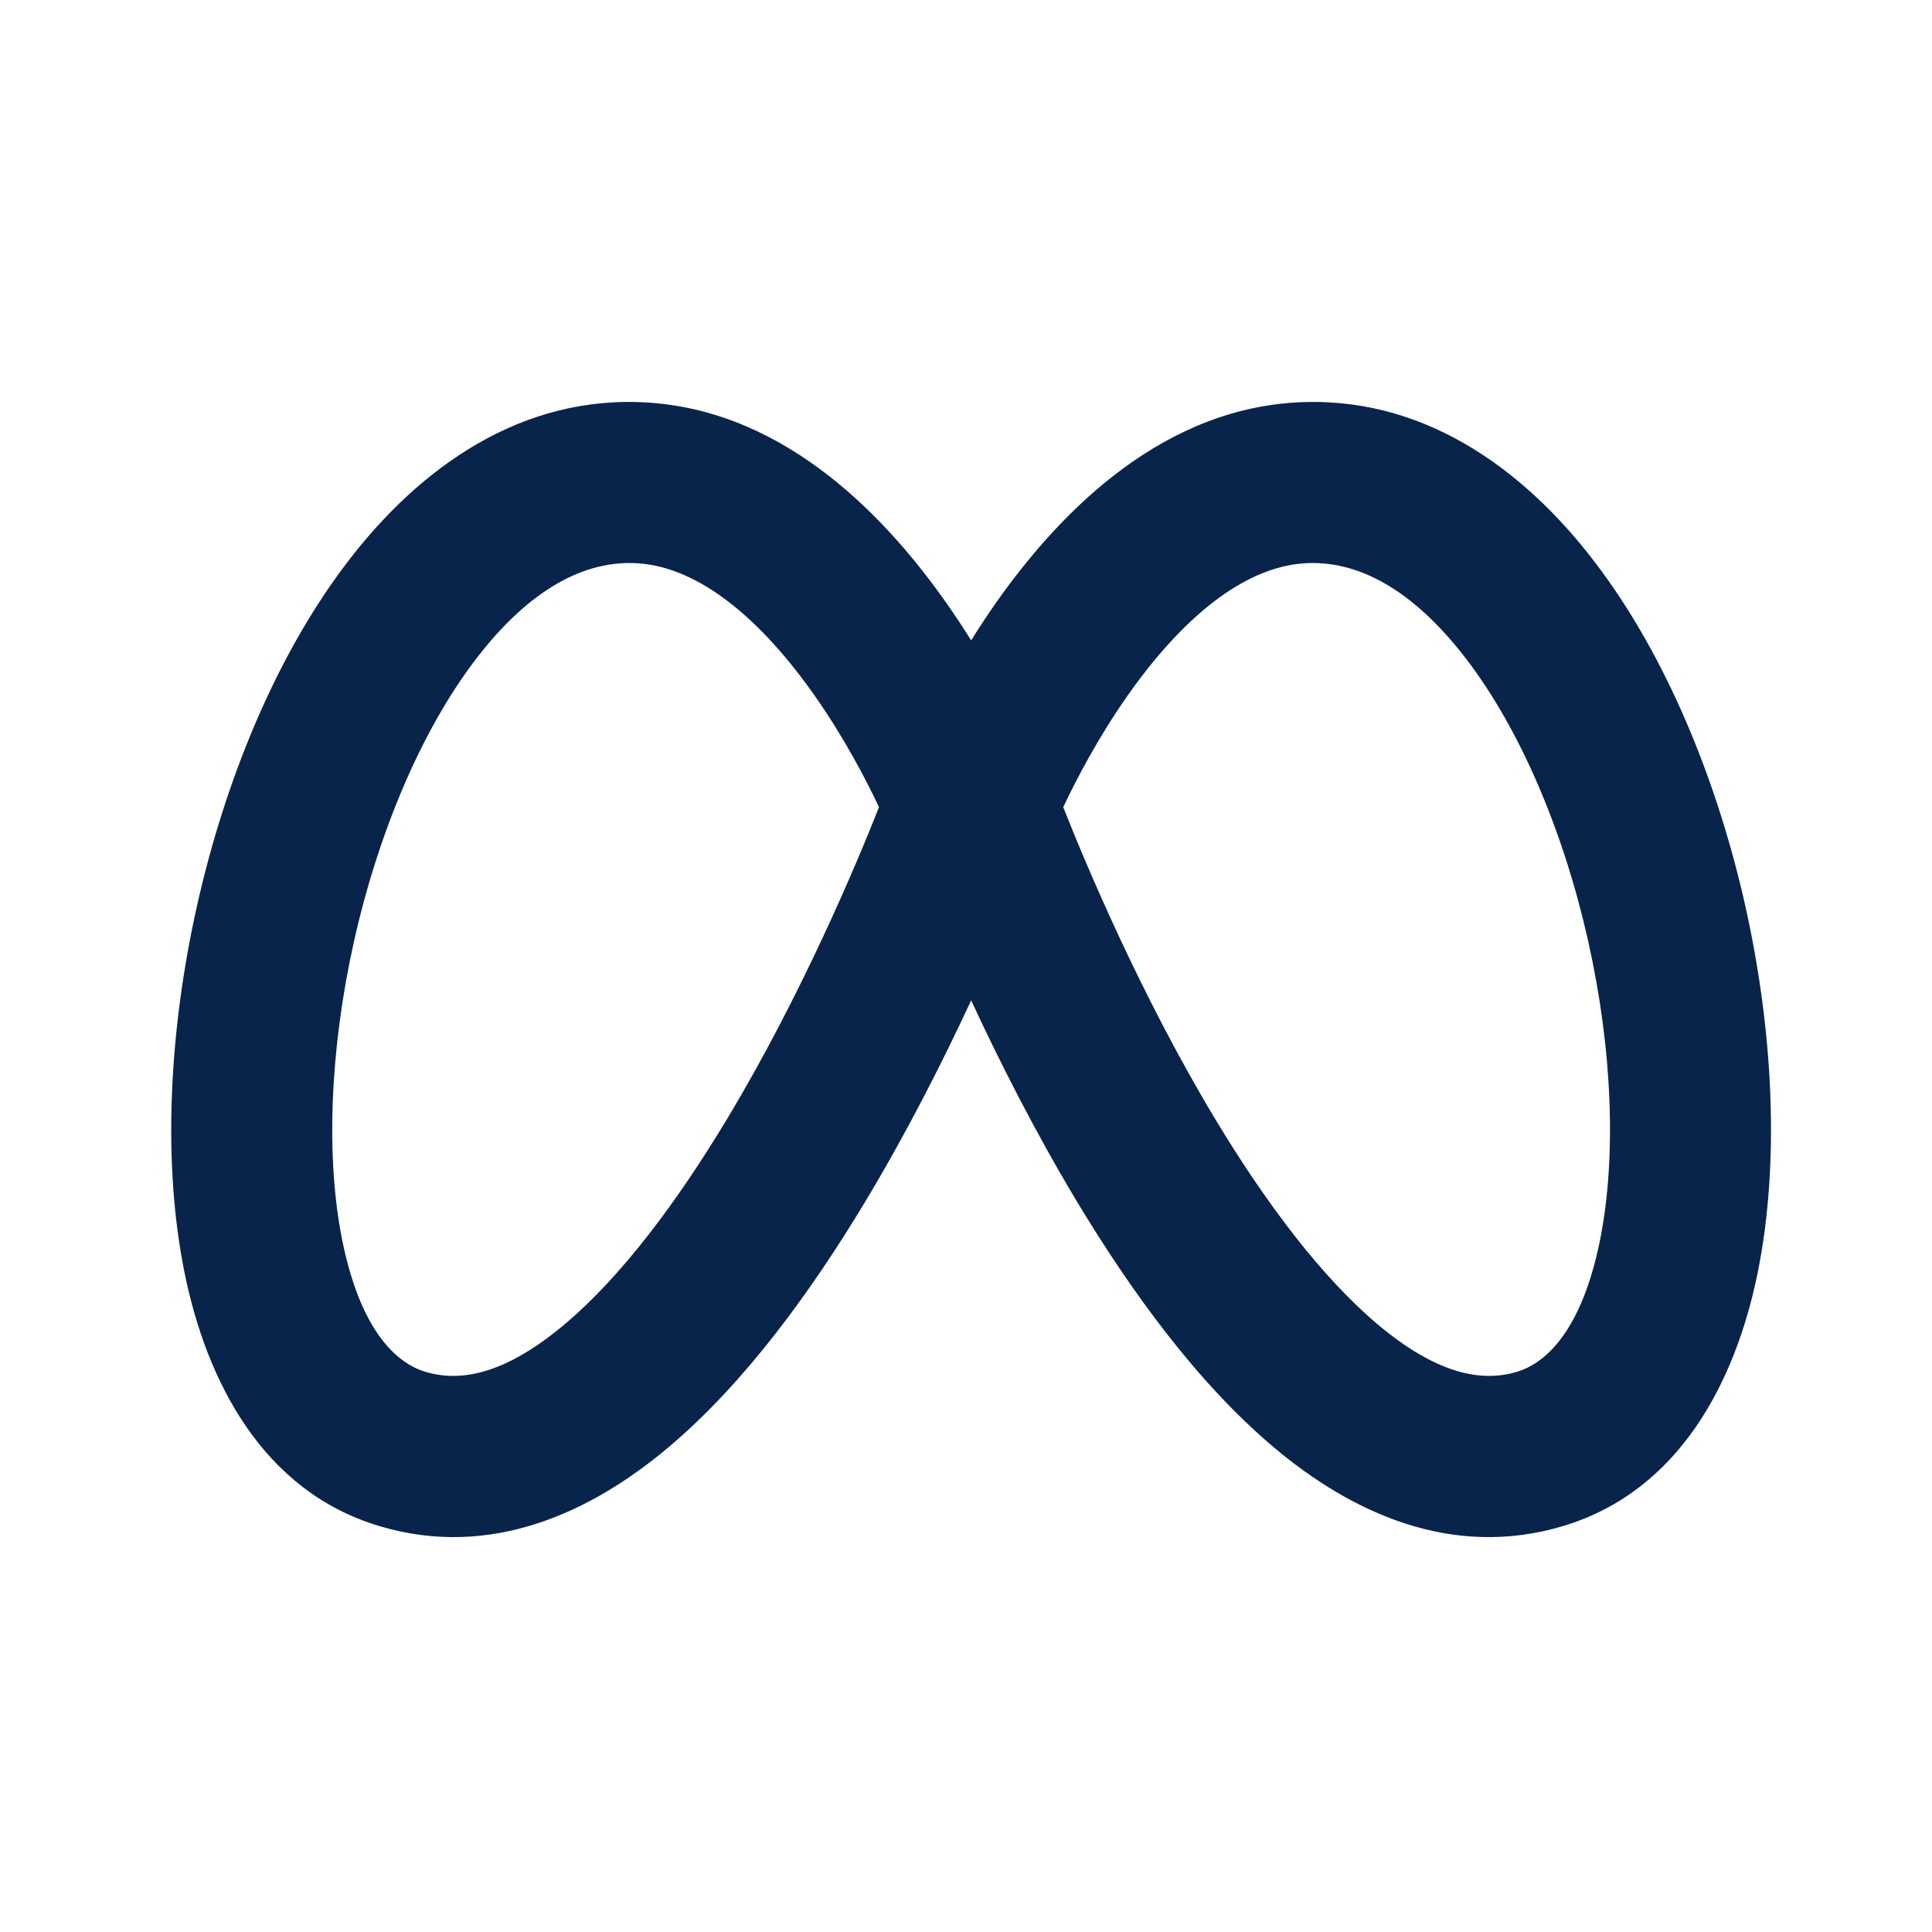
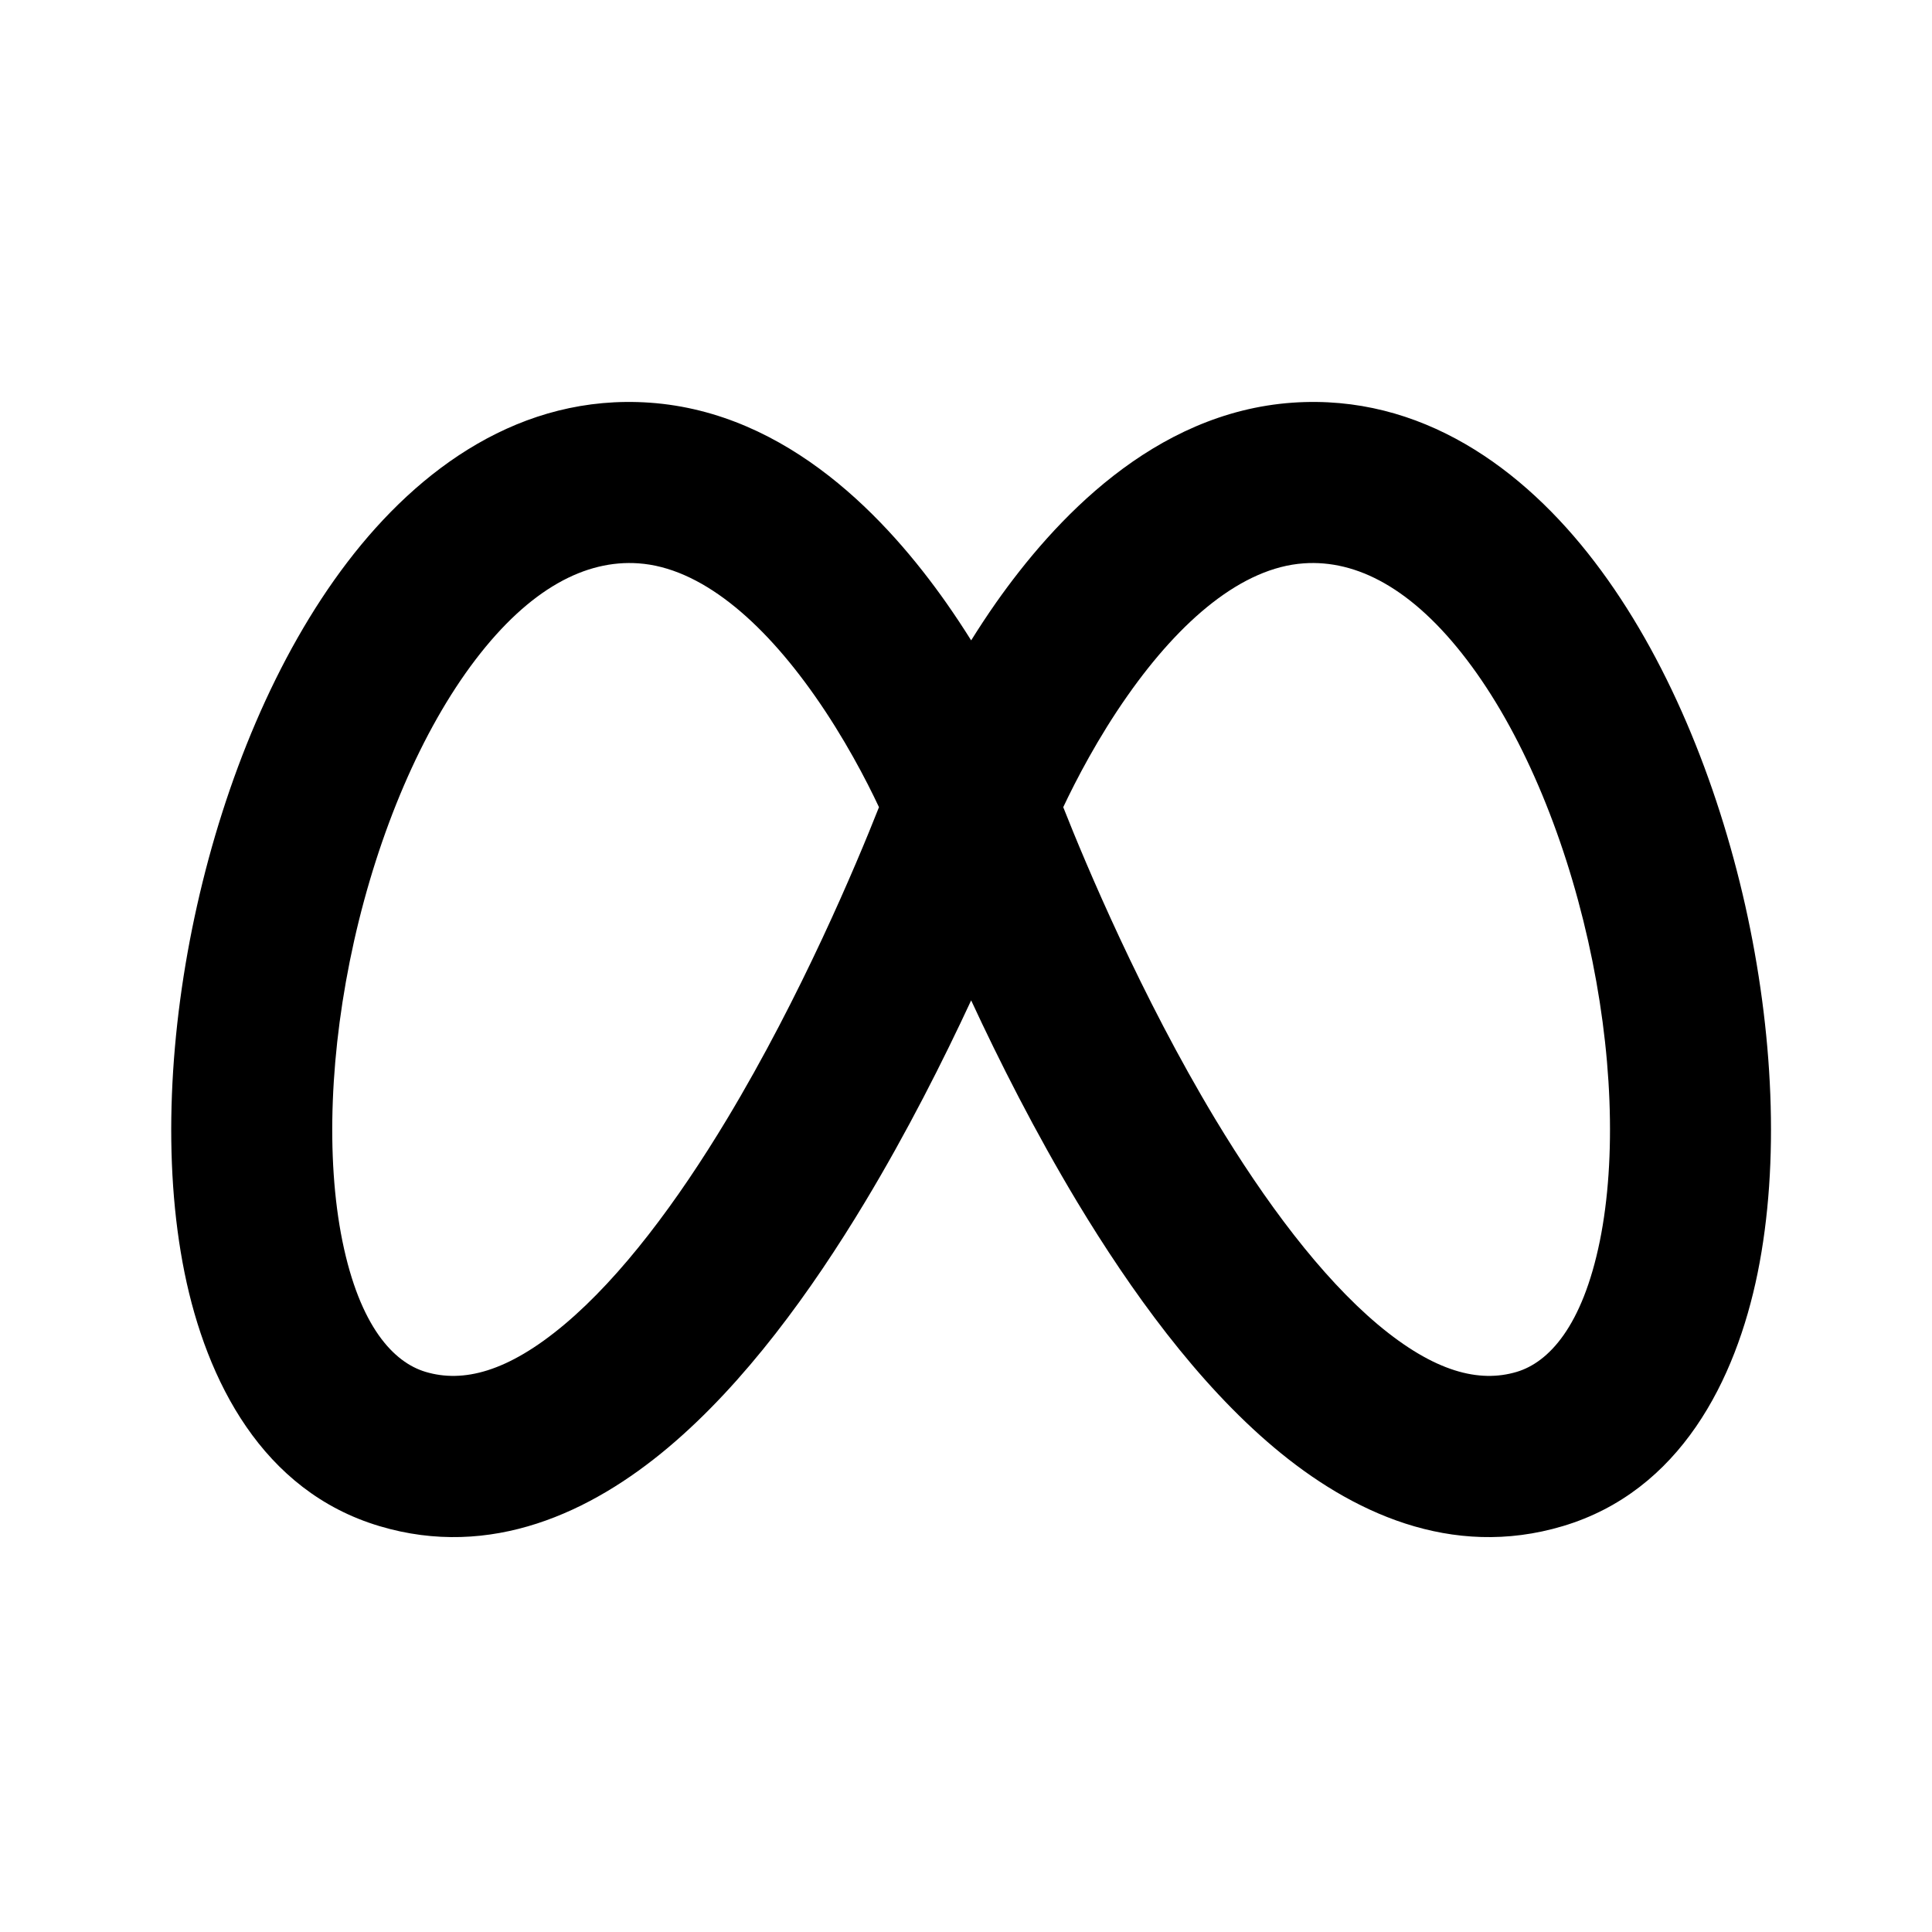
<svg xmlns="http://www.w3.org/2000/svg" width="800px" height="800px" viewBox="0 0 24 24" version="1.1">
-   <g id="页面-1" stroke="none" stroke-width="1" fill="none" fill-rule="evenodd">
-     <g id="Brand" transform="translate(-480, -0)">
-       <g id="meta_line" transform="translate(480, 0)">
-         <path d="M24,0 L24,24 L0,24 L0,0 L24,0 Z M12.593,23.258 L12.582,23.26 L12.511,23.295 L12.492,23.299 L12.492,23.299 L12.477,23.295 L12.406,23.26 C12.396,23.256 12.387,23.259 12.382,23.265 L12.378,23.276 L12.361,23.703 L12.366,23.723 L12.377,23.736 L12.48,23.81 L12.495,23.814 L12.495,23.814 L12.507,23.81 L12.611,23.736 L12.623,23.72 L12.623,23.72 L12.627,23.703 L12.61,23.276 C12.608,23.266 12.601,23.259 12.593,23.258 L12.593,23.258 Z M12.858,23.145 L12.845,23.147 L12.66,23.24 L12.65,23.25 L12.65,23.25 L12.647,23.261 L12.665,23.691 L12.67,23.703 L12.67,23.703 L12.678,23.71 L12.879,23.803 C12.891,23.807 12.902,23.803 12.908,23.795 L12.912,23.781 L12.878,23.167 C12.875,23.155 12.867,23.147 12.858,23.145 L12.858,23.145 Z M12.143,23.147 C12.133,23.142 12.122,23.145 12.116,23.153 L12.11,23.167 L12.076,23.781 C12.075,23.793 12.083,23.802 12.093,23.805 L12.108,23.803 L12.309,23.71 L12.319,23.702 L12.319,23.702 L12.323,23.691 L12.34,23.261 L12.337,23.249 L12.337,23.249 L12.328,23.24 L12.143,23.147 Z" id="MingCute" fill-rule="nonzero">
- 
- </path>
-         <path d="M8.069,5.002 C6.475,4.892 5.205,5.818 4.317,6.981 C3.424,8.15 2.795,9.701 2.448,11.249 C2.101,12.796 2.014,14.438 2.293,15.813 C2.565,17.149 3.257,18.523 4.714,18.958 C6.102,19.373 7.348,18.783 8.3,17.982 C9.254,17.18 10.081,16.036 10.746,14.931 C11.268,14.064 11.714,13.18 12.064,12.427 C12.413,13.18 12.86,14.064 13.381,14.931 C14.047,16.036 14.873,17.18 15.827,17.982 C16.779,18.783 18.025,19.373 19.414,18.958 C20.87,18.523 21.562,17.149 21.834,15.813 C22.113,14.438 22.026,12.796 21.68,11.249 C21.332,9.701 20.703,8.15 19.81,6.981 C18.923,5.818 17.653,4.892 16.058,5.002 C14.324,5.123 13.088,6.471 12.371,7.49 C12.261,7.647 12.159,7.803 12.064,7.955 C11.969,7.803 11.866,7.647 11.756,7.49 C11.039,6.471 9.803,5.123 8.069,5.002 Z M10.919,10.027 C10.637,10.742 9.95,12.375 9.032,13.9 C8.411,14.932 7.719,15.858 7.013,16.452 C6.305,17.047 5.75,17.18 5.287,17.042 C4.891,16.924 4.47,16.481 4.253,15.415 C4.045,14.387 4.096,13.04 4.399,11.687 C4.703,10.334 5.237,9.073 5.907,8.194 C6.582,7.309 7.276,6.952 7.931,6.998 C8.697,7.051 9.461,7.703 10.119,8.64 C10.487,9.163 10.762,9.692 10.919,10.027 Z M13.208,10.027 C13.49,10.742 14.177,12.375 15.095,13.9 C15.717,14.932 16.409,15.858 17.114,16.452 C17.823,17.047 18.377,17.18 18.841,17.042 C19.236,16.924 19.657,16.481 19.874,15.415 C20.082,14.387 20.032,13.04 19.728,11.687 C19.424,10.334 18.891,9.073 18.22,8.194 C17.545,7.309 16.852,6.952 16.196,6.998 C15.43,7.051 14.666,7.703 14.008,8.64 C13.64,9.163 13.366,9.692 13.208,10.027 Z" id="形状" fill="#09244B">
- 
- </path>
-       </g>
-     </g>
+   <g fill="none" fill-rule="evenodd">
+     <path d="M24,0 L24,24 L0,24 L0,0 L24,0 Z M12.593,23.258 L12.582,23.26 L12.511,23.295 L12.492,23.299 L12.492,23.299 L12.477,23.295 L12.406,23.26 C12.396,23.256 12.387,23.259 12.382,23.265 L12.378,23.276 L12.361,23.703 L12.366,23.723 L12.377,23.736 L12.48,23.81 L12.495,23.814 L12.495,23.814 L12.507,23.81 L12.611,23.736 L12.623,23.72 L12.623,23.72 L12.627,23.703 L12.61,23.276 C12.608,23.266 12.601,23.259 12.593,23.258 Z M12.858,23.145 L12.845,23.147 L12.66,23.24 L12.65,23.25 L12.65,23.25 L12.647,23.261 L12.665,23.691 L12.67,23.703 L12.67,23.703 L12.678,23.71 L12.879,23.803 C12.891,23.807 12.902,23.803 12.908,23.795 L12.912,23.781 L12.878,23.167 C12.875,23.155 12.867,23.147 12.858,23.145 Z M12.143,23.147 C12.133,23.142 12.122,23.145 12.116,23.153 L12.11,23.167 L12.076,23.781 C12.075,23.793 12.083,23.802 12.093,23.805 L12.108,23.803 L12.309,23.71 L12.319,23.702 L12.319,23.702 L12.323,23.691 L12.34,23.261 L12.337,23.249 L12.337,23.249 L12.328,23.24 L12.143,23.147 Z" fill-rule="nonzero" />
+     <path d="M8.069,5.002 C6.475,4.892 5.205,5.818 4.317,6.981 C3.424,8.15 2.795,9.701 2.448,11.249 C2.101,12.796 2.014,14.438 2.293,15.813 C2.565,17.149 3.257,18.523 4.714,18.958 C6.102,19.373 7.348,18.783 8.3,17.982 C9.254,17.18 10.081,16.036 10.746,14.931 C11.268,14.064 11.714,13.18 12.064,12.427 C12.413,13.18 12.86,14.064 13.381,14.931 C14.047,16.036 14.873,17.18 15.827,17.982 C16.779,18.783 18.025,19.373 19.414,18.958 C20.87,18.523 21.562,17.149 21.834,15.813 C22.113,14.438 22.026,12.796 21.68,11.249 C21.332,9.701 20.703,8.15 19.81,6.981 C18.923,5.818 17.653,4.892 16.058,5.002 C14.324,5.123 13.088,6.471 12.371,7.49 C12.261,7.647 12.159,7.803 12.064,7.955 C11.969,7.803 11.866,7.647 11.756,7.49 C11.039,6.471 9.803,5.123 8.069,5.002 Z M10.919,10.027 C10.637,10.742 9.95,12.375 9.032,13.9 C8.411,14.932 7.719,15.858 7.013,16.452 C6.305,17.047 5.75,17.18 5.287,17.042 C4.891,16.924 4.47,16.481 4.253,15.415 C4.045,14.387 4.096,13.04 4.399,11.687 C4.703,10.334 5.237,9.073 5.907,8.194 C6.582,7.309 7.276,6.952 7.931,6.998 C8.697,7.051 9.461,7.703 10.119,8.64 C10.487,9.163 10.762,9.692 10.919,10.027 Z M13.208,10.027 C13.49,10.742 14.177,12.375 15.095,13.9 C15.717,14.932 16.409,15.858 17.114,16.452 C17.823,17.047 18.377,17.18 18.841,17.042 C19.236,16.924 19.657,16.481 19.874,15.415 C20.082,14.387 20.032,13.04 19.728,11.687 C19.424,10.334 18.891,9.073 18.22,8.194 C17.545,7.309 16.852,6.952 16.196,6.998 C15.43,7.051 14.666,7.703 14.008,8.64 C13.64,9.163 13.366,9.692 13.208,10.027 Z" fill="#000000" />
  </g>
</svg>
